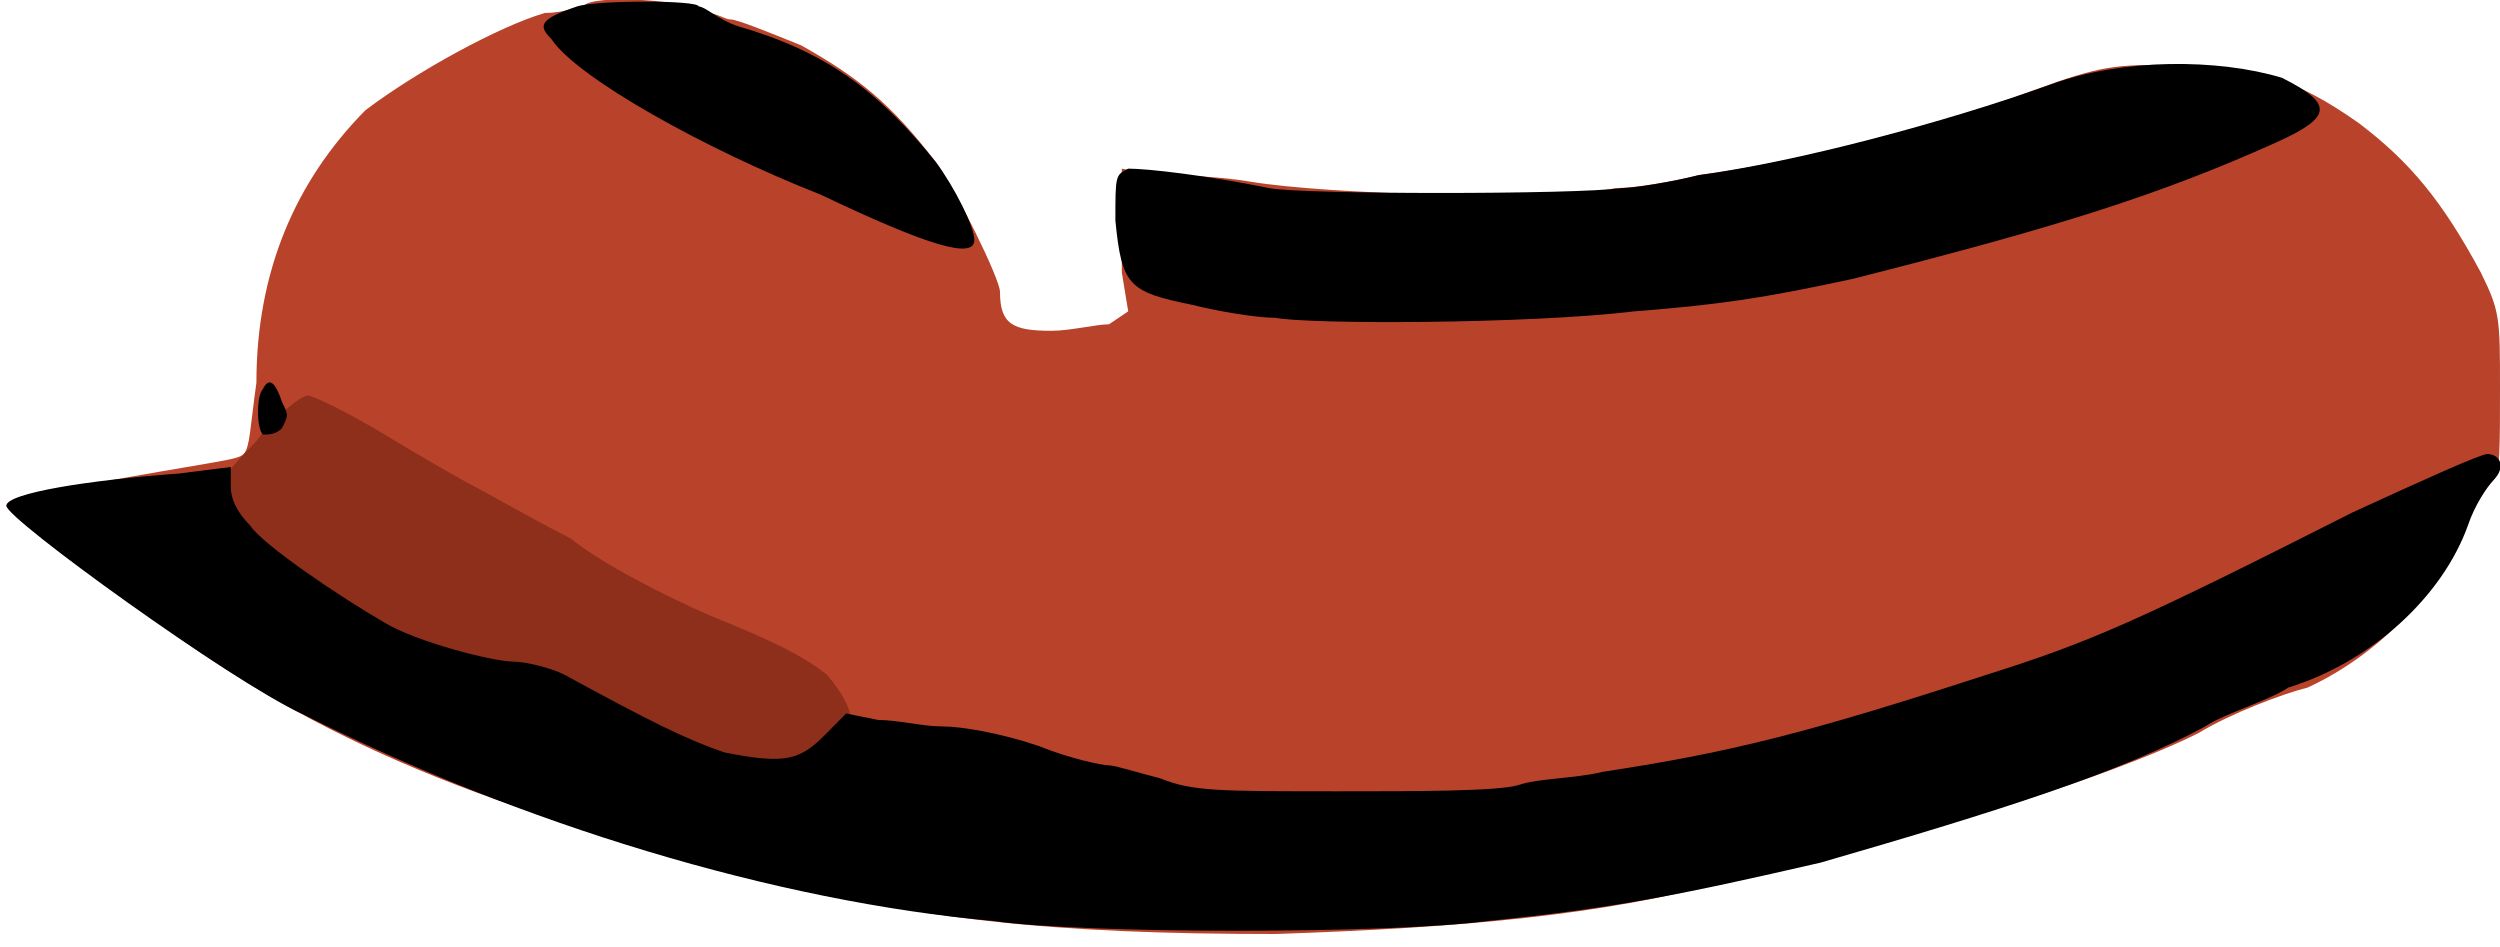
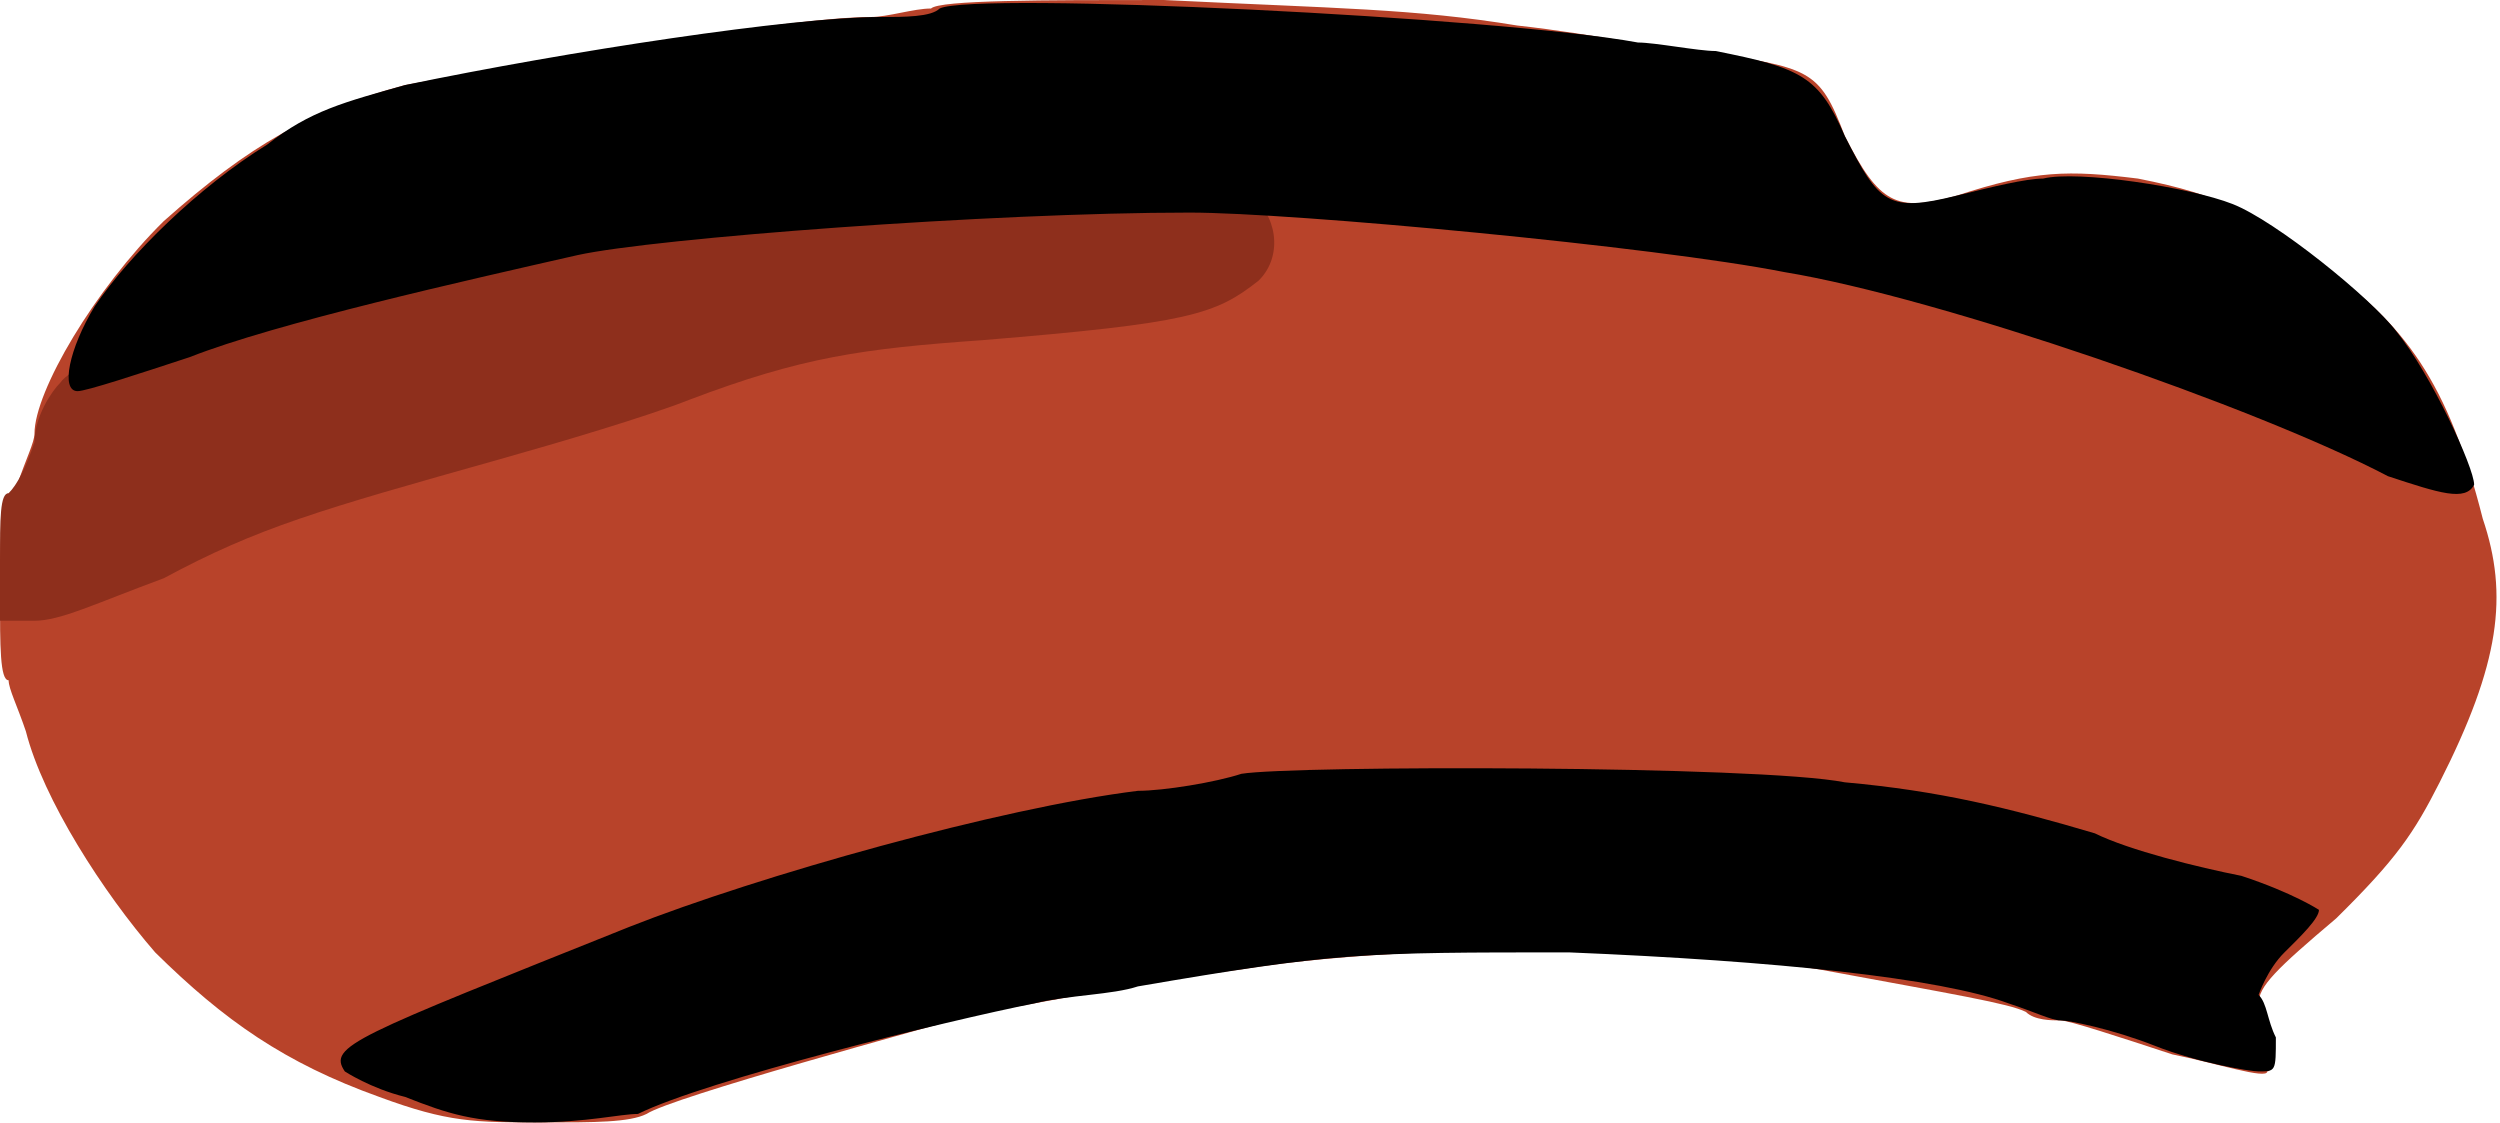
- <svg xmlns="http://www.w3.org/2000/svg" width="66" height="25" viewBox="0 0 390 146" preserveAspectRatio="none">
-   <g transform="translate(0,146) scale(1,-1)" fill="#B8432A" stroke="none">
-     <path d="M91 145 c-1 0 -3 -1 -6 -1 -7 -2 -20 -9 -28 -15 -11 -11 -17 -25 -17 -42 -1 -7 -1 -10 -2 -11 -1 -1 -4 -1 -26 -5 -8 -1 -11 -2 -11 -3 0 0 7 -7 17 -13 27 -21 52 -32 96 -43 28 -8 51 -10 85 -10 30 1 51 3 70 8 27 6 60 16 74 23 5 3 13 6 17 7 11 5 21 15 25 26 1 2 3 5 4 6 1 1 1 5 1 14 0 11 0 12 -3 18 -6 11 -11 17 -19 23 -10 7 -17 9 -29 9 -9 0 -11 0 -22 -4 -16 -6 -37 -11 -52 -13 -4 -1 -10 -2 -13 -2 -9 -2 -45 -1 -57 1 -6 1 -13 1 -15 1 l-5 1 0 -5 c0 -2 0 -7 0 -11 l1 -6 -3 -2 c-2 0 -6 -1 -9 -1 -6 0 -8 1 -8 6 0 2 -7 16 -10 20 -7 9 -12 13 -21 18 -5 2 -10 4 -11 4 -1 0 -2 1 -4 1 -2 2 -18 3 -19 1z" />
+ <svg xmlns="http://www.w3.org/2000/svg" width="49" height="22" viewBox="0 0 290 132" preserveAspectRatio="none">
+   <g transform="translate(0,132) scale(1,-1)" fill="#B8432A" stroke="none">
+     <path d="M108 131 c-2 0 -5 -1 -7 -1 -9 0 -38 -5 -54 -8 -11 -3 -18 -7 -28 -16 -8 -8 -15 -20 -15 -25 0 -1 -1 -3 -2 -6 -2 -3 -2 -5 -2 -13 0 -6 0 -10 1 -10 0 -1 1 -3 2 -6 2 -8 9 -19 15 -26 8 -8 15 -13 26 -17 8 -3 11 -3 19 -3 6 0 10 0 12 1 3 2 32 10 39 12 7 1 15 3 30 5 18 3 49 3 67 0 16 -3 22 -4 24 -5 1 -1 3 -1 4 -1 1 0 7 -2 13 -4 5 -1 11 -3 11 -2 1 0 1 5 -1 8 0 2 2 4 9 10 7 7 9 10 12 16 7 14 8 22 5 31 -4 16 -9 23 -19 30 -8 6 -11 8 -21 10 -8 1 -12 1 -21 -2 -7 -2 -9 -1 -13 7 -3 8 -4 8 -17 10 -3 0 -12 2 -21 3 -12 2 -21 2 -41 3 -14 0 -26 0 -27 -1z" />
  </g>
-   <g transform="translate(0,146) scale(1,-1)" fill="#8E2F1C" stroke="none">
-     <path d="M40 78 c-5 -5 -7 -8 -7 -9 0 -3 8 -11 18 -18 8 -5 24 -11 30 -11 3 0 4 -1 15 -7 8 -4 15 -7 23 -7 6 -1 6 -1 10 3 5 4 5 7 0 13 -4 3 -8 5 -18 9 -7 3 -17 8 -22 12 -6 3 -13 7 -15 8 -2 1 -9 5 -14 8 -5 3 -11 6 -12 6 -1 0 -5 -3 -8 -7z" />
+   <g transform="translate(0,132) scale(1,-1)" fill="#8E2F1C" stroke="none">
+     <path d="M136 111 c-1 0 -11 -1 -23 -1 -36 -1 -41 -2 -70 -10 -17 -4 -34 -10 -36 -13 -1 -1 -3 -4 -3 -7 -1 -3 -2 -5 -3 -6 -1 0 -1 -3 -1 -8 l0 -7 4 0 c3 0 7 2 15 5 11 6 18 8 39 14 7 2 17 5 22 7 13 5 20 6 34 7 24 2 27 3 32 7 3 3 2 8 -1 10 -3 2 -8 4 -9 2z" />
  </g>
-   <g transform="translate(0,146) scale(1,-1)" fill="#000000" stroke="none">
-     <path d="M90 145 c-6 -2 -6 -3 -4 -5 4 -6 24 -17 42 -24 17 -8 24 -10 24 -7 0 2 -3 8 -6 12 -9 11 -17 17 -31 21 -3 1 -5 3 -6 3 0 1 -16 1 -19 0z" />
-     <path d="M320 133 c-17 -6 -40 -12 -55 -14 -4 -1 -10 -2 -12 -2 -7 -1 -50 -1 -55 0 -10 2 -19 3 -22 3 -2 -1 -2 -1 -2 -8 1 -10 2 -11 12 -13 4 -1 10 -2 13 -2 5 -1 39 -1 56 1 13 1 20 2 34 5 32 8 48 13 66 21 9 4 9 6 1 10 -10 3 -25 3 -36 -1z" />
-     <path d="M41 86 c-1 -1 -1 -6 0 -7 1 0 2 0 3 1 1 2 1 2 0 4 -1 3 -2 4 -3 2z" />
-     <path d="M367 67 c-34 -17 -41 -20 -57 -25 -28 -9 -40 -12 -60 -15 -4 -1 -10 -1 -13 -2 -3 -1 -16 -1 -28 -1 -19 0 -23 0 -28 2 -4 1 -7 2 -8 2 -1 0 -6 1 -11 3 -6 2 -12 3 -15 3 -3 0 -7 1 -10 1 l-5 1 -3 -3 c-4 -4 -6 -5 -16 -3 -6 2 -12 5 -25 12 -2 1 -6 2 -8 2 -3 0 -15 3 -20 6 -7 4 -19 12 -21 15 -2 2 -3 4 -3 6 l0 3 -8 -1 c-14 -1 -27 -3 -27 -5 0 -2 35 -27 46 -32 34 -17 74 -29 108 -32 14 -2 62 -2 77 0 20 2 30 4 52 9 28 8 47 14 60 21 3 2 10 4 13 6 13 4 24 14 28 25 1 3 3 6 4 7 2 2 1 4 -1 4 -1 0 -10 -4 -21 -9z" />
+   <g transform="translate(0,132) scale(1,-1)" fill="#000000" stroke="none">
+     <path d="M109 131 c-1 -1 -4 -1 -7 -1 -10 0 -36 -4 -55 -8 -7 -2 -11 -3 -16 -7 -8 -5 -16 -13 -20 -19 -3 -5 -4 -10 -2 -10 1 0 7 2 13 4 10 4 32 9 45 12 9 2 48 5 71 5 12 0 54 -4 69 -7 18 -3 55 -16 70 -24 6 -2 9 -3 10 -1 0 2 -5 13 -9 18 -3 4 -14 13 -19 15 -5 2 -18 4 -22 3 -2 0 -6 -1 -10 -2 -8 -2 -9 -1 -13 7 -3 7 -5 8 -15 10 -2 0 -7 1 -9 1 -16 3 -77 6 -81 4z" />
+     <path d="M144 41 c-3 -1 -9 -2 -12 -2 -16 -2 -44 -10 -59 -16 -32 -13 -35 -14 -33 -17 0 0 3 -2 7 -3 5 -2 8 -3 15 -3 6 0 10 1 12 1 8 4 36 11 46 13 4 1 9 1 12 2 23 4 26 4 50 4 24 -1 43 -3 51 -6 3 -1 5 -2 6 -2 1 0 6 -1 11 -3 5 -2 11 -3 12 -3 2 0 2 0 2 4 -1 2 -1 4 -2 5 0 0 1 3 3 5 2 2 4 4 4 5 0 0 -3 2 -9 4 -5 1 -13 3 -17 5 -10 3 -18 5 -29 6 -10 2 -64 2 -70 1z" />
  </g>
</svg>
